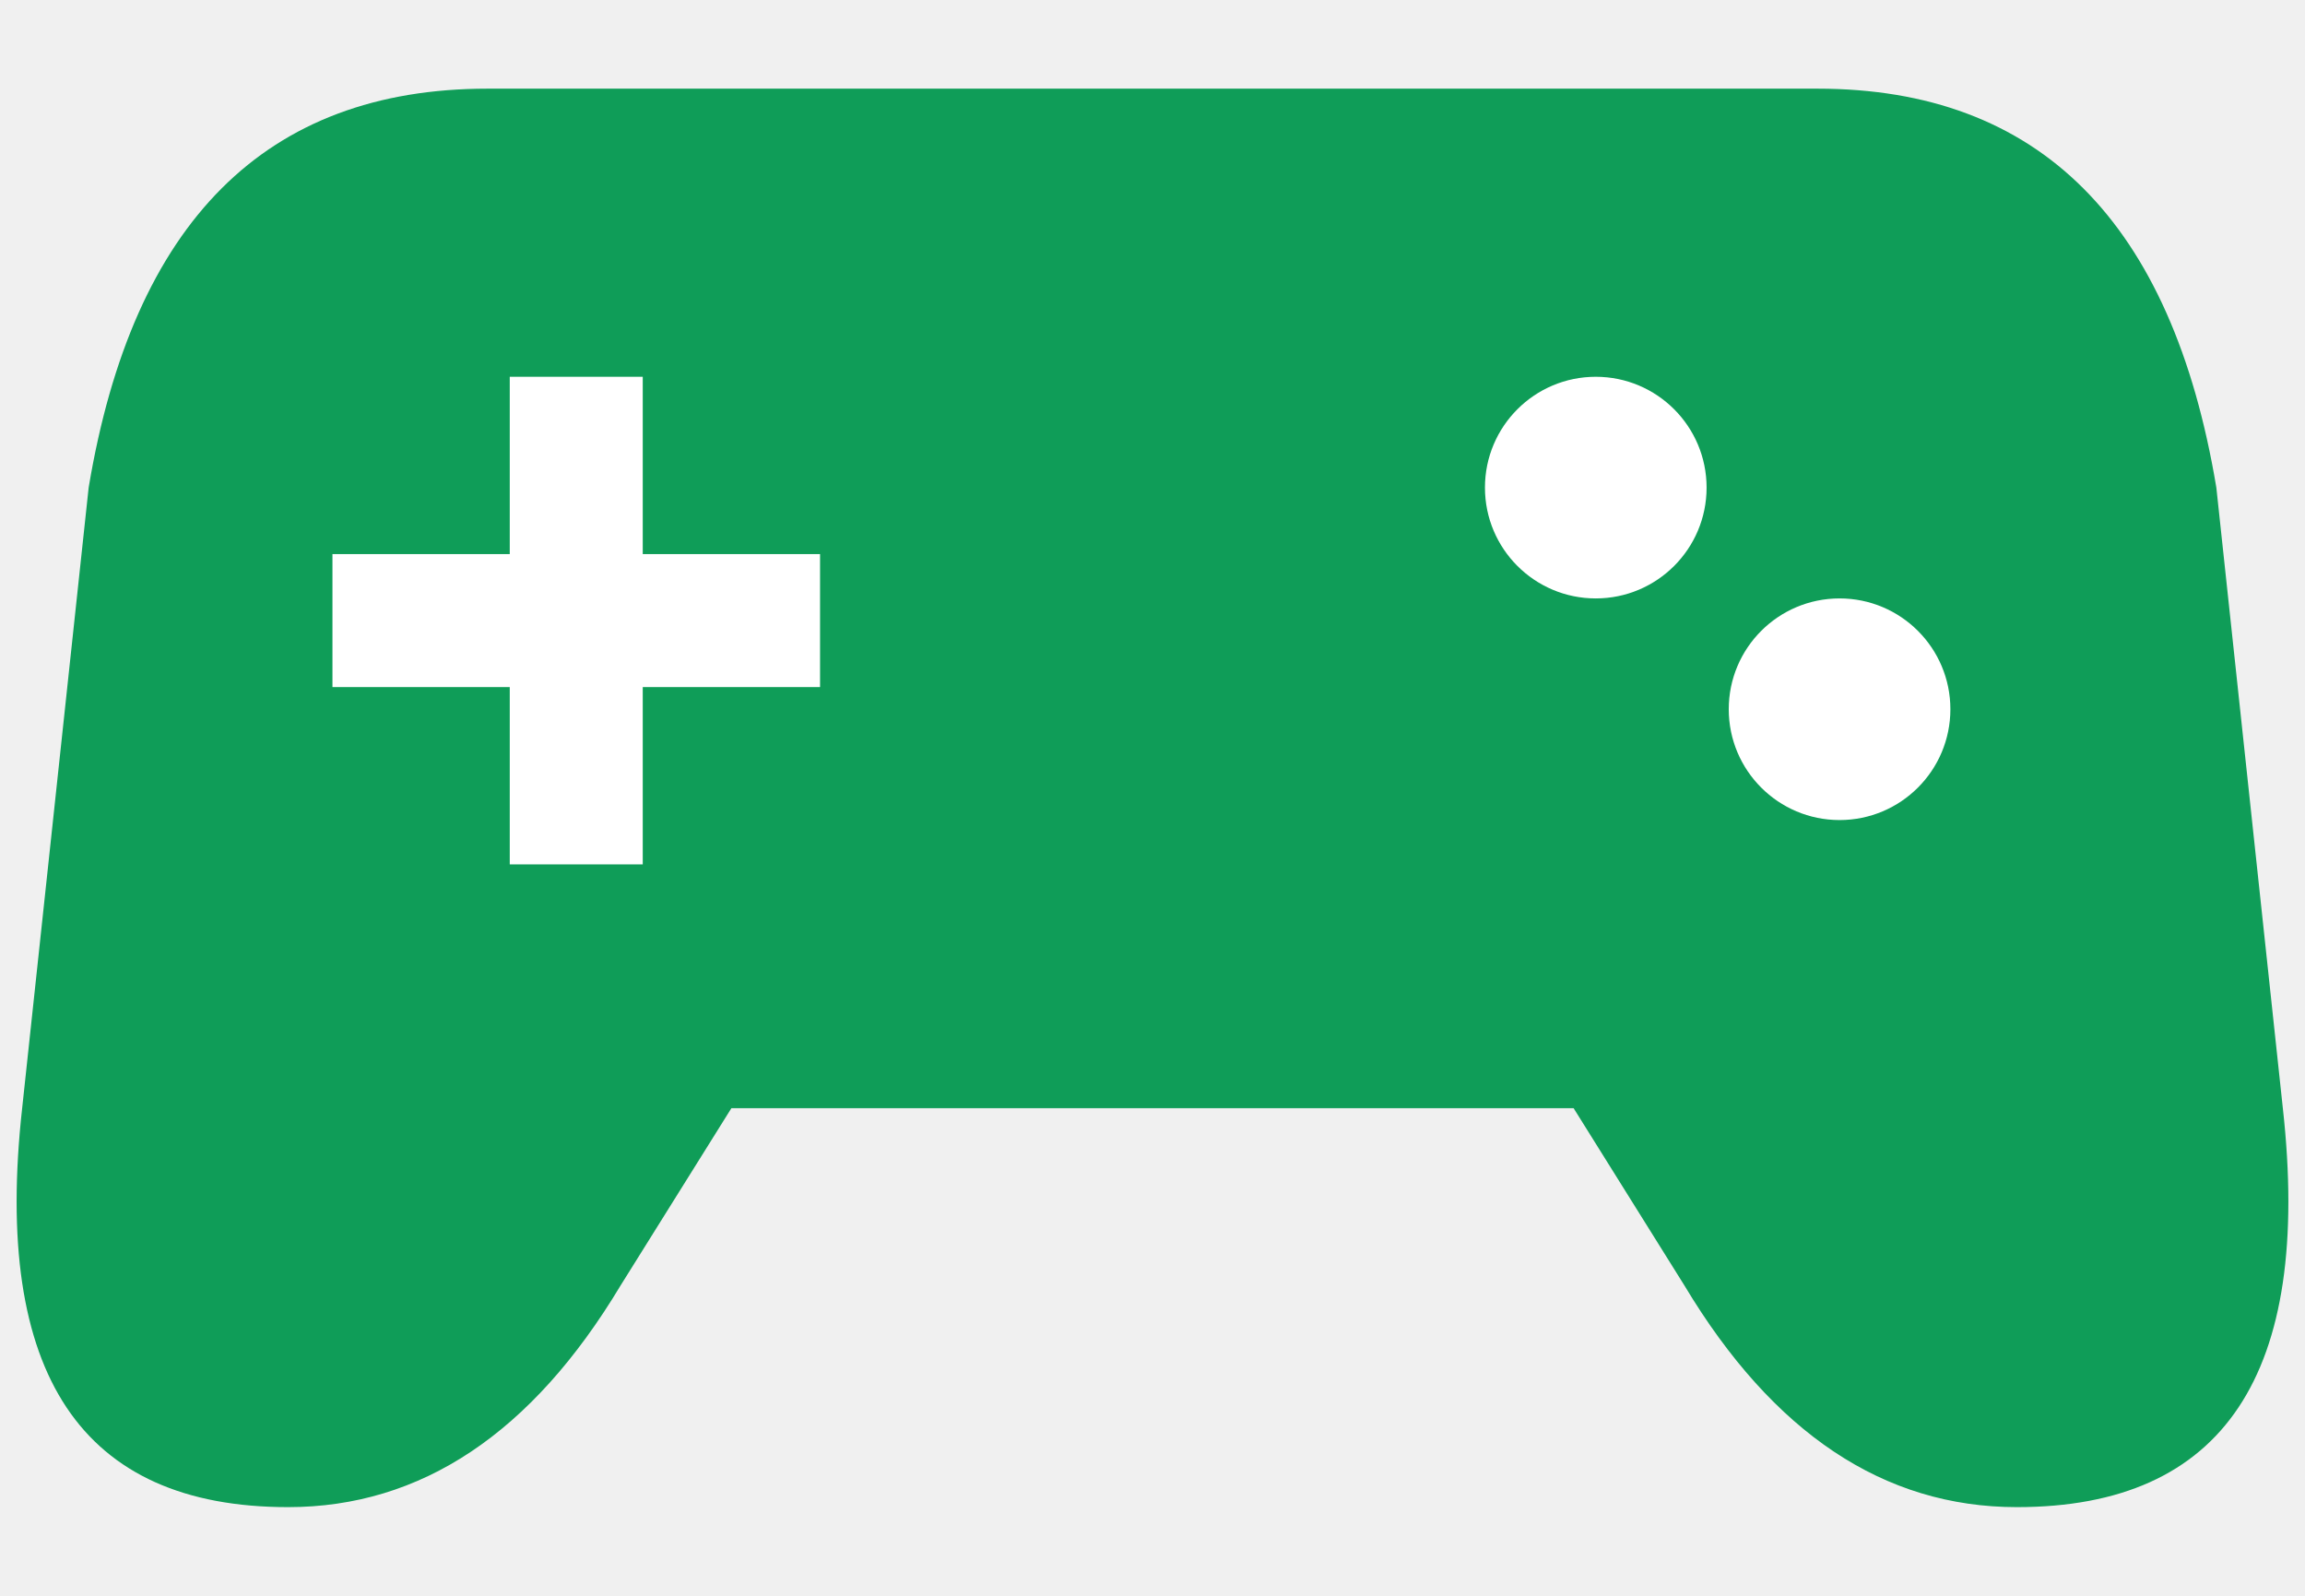
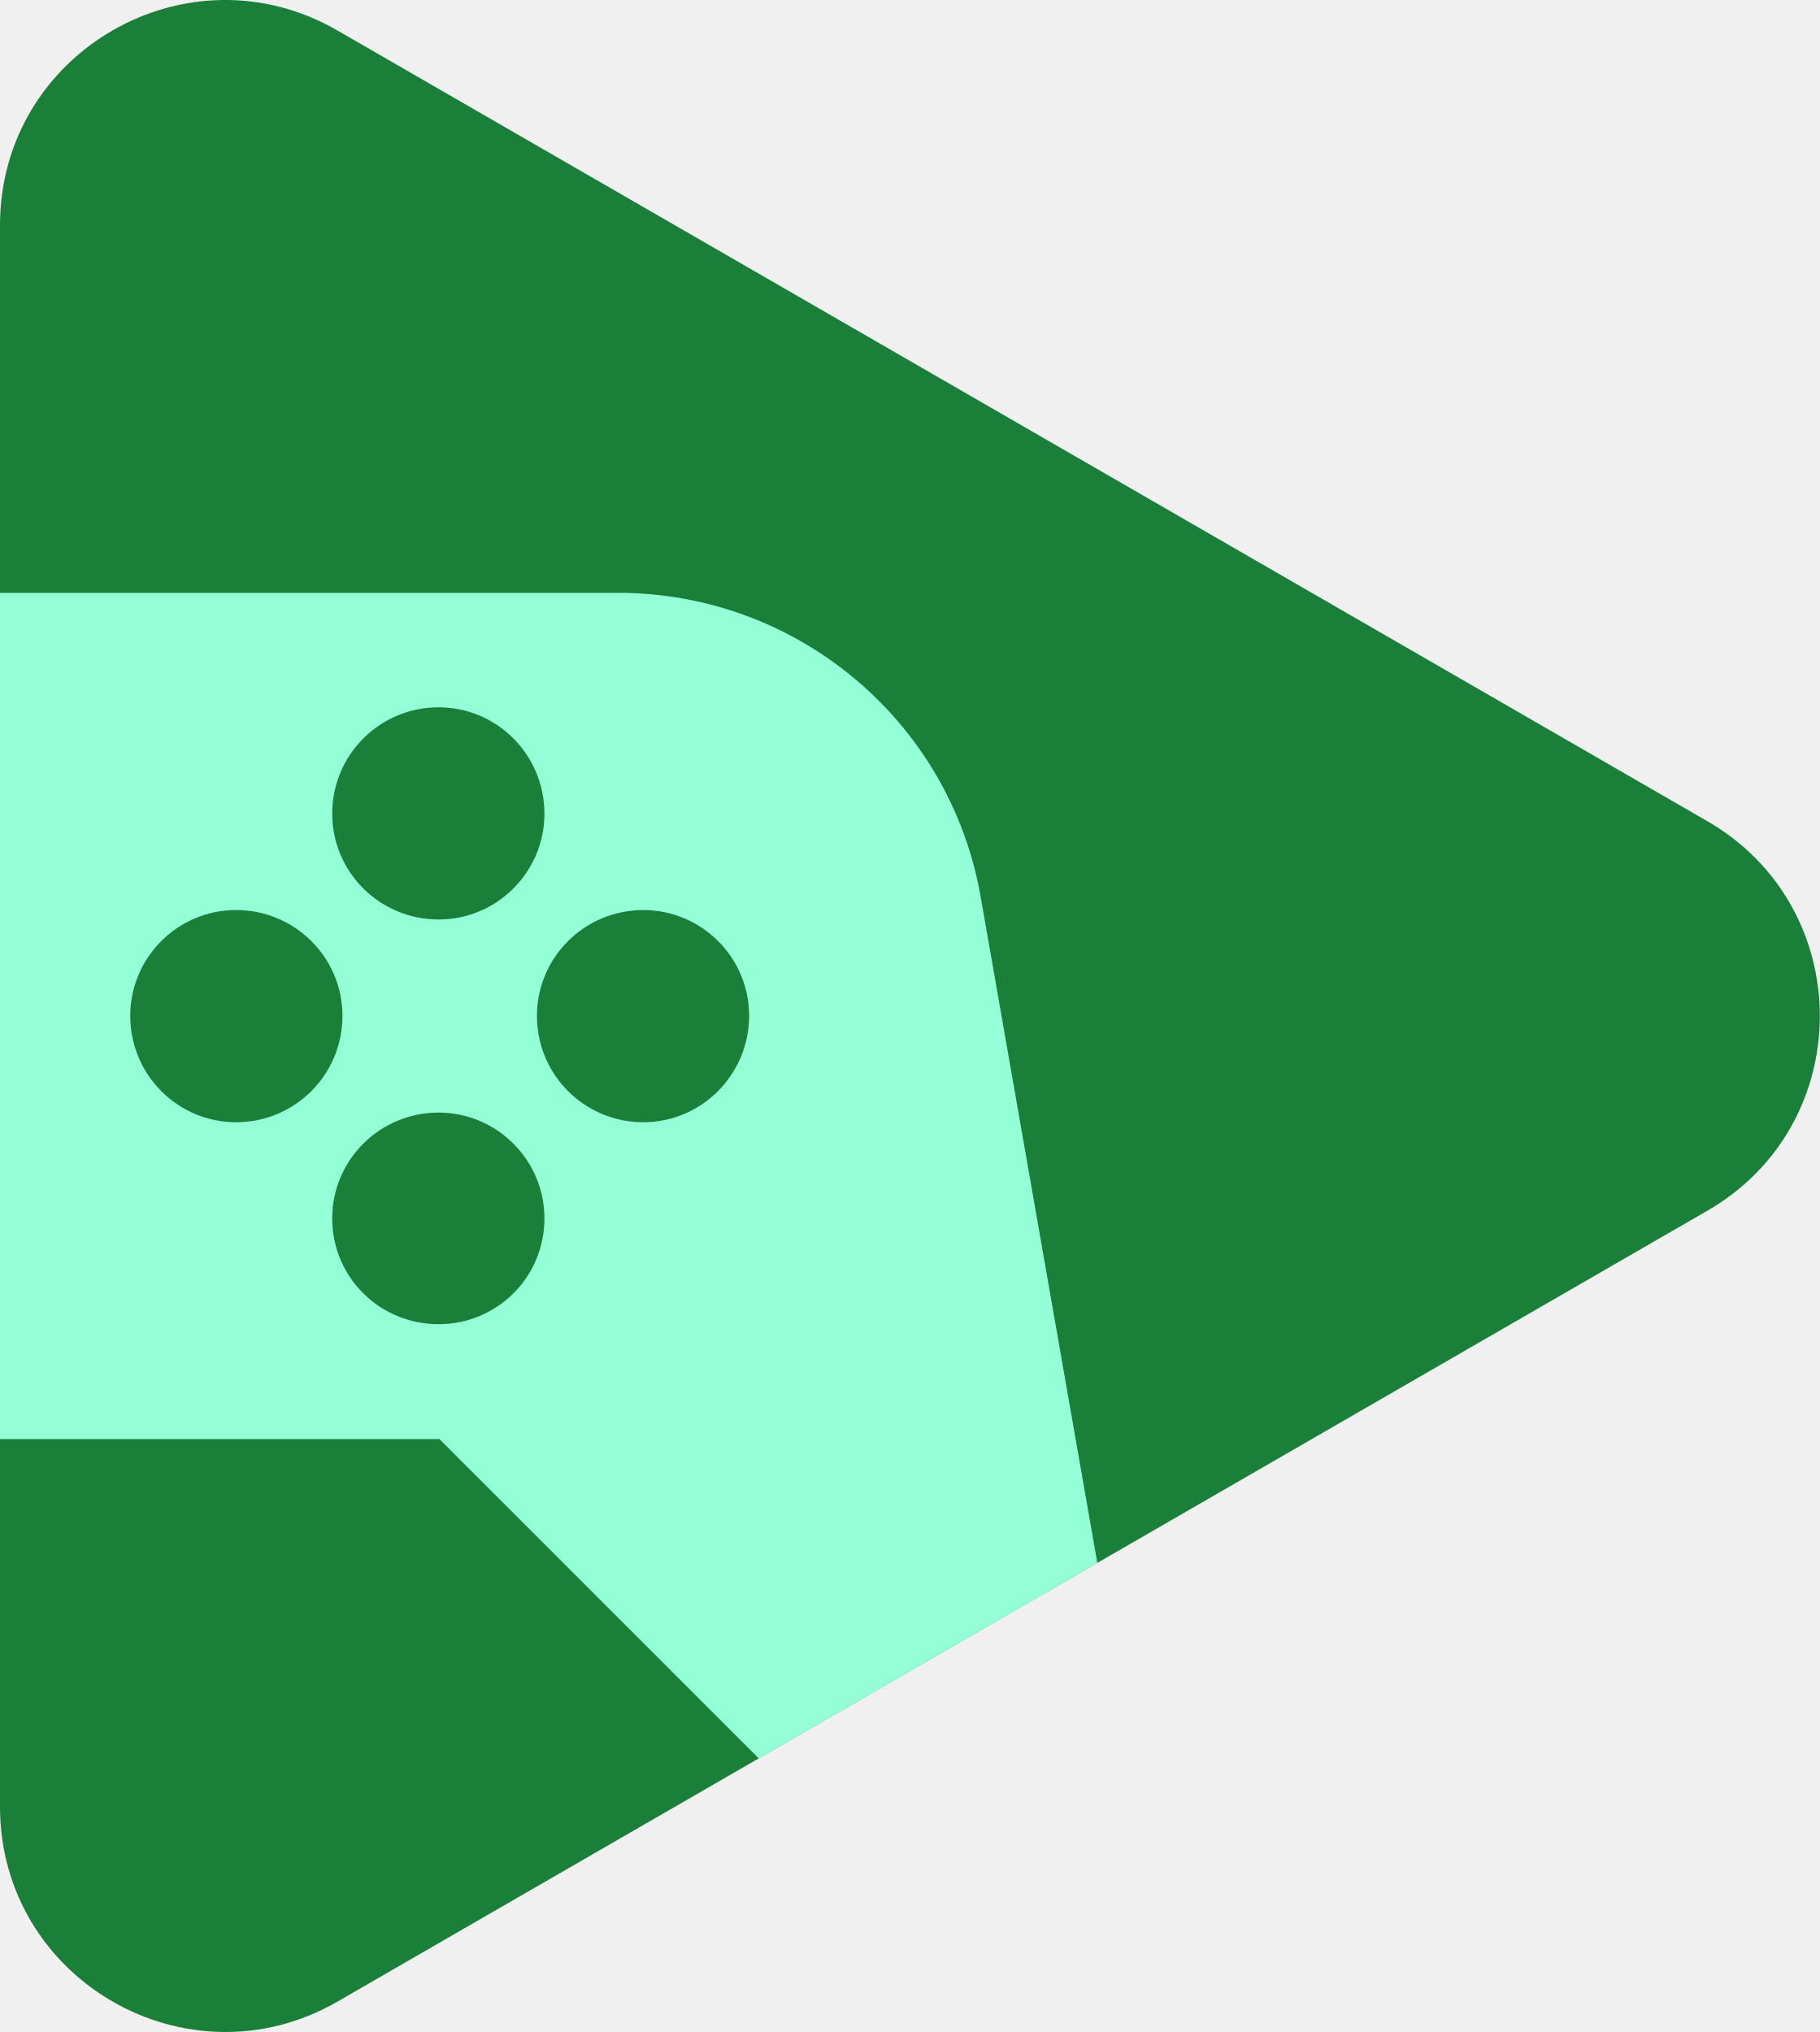
- <svg xmlns="http://www.w3.org/2000/svg" viewBox="0 0 104 72">
-   <path fill="#0F9D58" d="M22 4H82Q97 4 100 22L103 50Q105 68 91 68Q82 68 76 58L71 50H33L28 58Q22 68 13 68Q-1 68 1 50L4 22Q7 4 22 4Z" />
-   <path fill="#0B8043" d="M4 40Q2 46 1 50Q-1 68 13 68Q22 68 28 58L33 50H71L76 58Q82 68 91 68Q105 68 103 50Q102 46 100 40Q90 50 71 50H33Q14 50 4 40Z" opacity=".0" />
-   <path fill="#fff" d="M23 17h6v8h8v6h-8v8h-6v-8h-8v-6h8z" />
-   <circle cx="72" cy="22" r="5" fill="#fff" />
-   <circle cx="83" cy="32" r="5" fill="#fff" />
+ <svg xmlns="http://www.w3.org/2000/svg" viewBox="0 0 478.633 534.478">
+   <path fill="#1A8039" d="M0 475.22V59.229C0 13.727 49.285-14.776 88.774 8.027l360.28 207.969c39.438 22.803 39.438 79.705 0 102.456L88.774 526.473C49.336 549.224 0 520.773 0 475.22" />
+   <path fill="#94FED6" fill-rule="evenodd" d="M257.98 236.208c-7.981-46.486-48.3-80.275-95.46-80.275H0v222.584h115.567l84.007 84.007 89.034-51.409zm-142.62-50.166c15.34 0 27.829 12.49 27.829 27.985 0 15.34-12.49 27.829-27.829 27.829-15.495 0-27.985-12.49-27.985-27.829 0-15.495 12.49-27.985 27.985-27.985M62.085 295.183c-15.34 0-27.829-12.49-27.829-27.985 0-15.34 12.49-27.829 27.829-27.829 15.495 0 27.985 12.49 27.985 27.829 0 15.496-12.49 27.985-27.985 27.985m53.275 53.12c-15.495 0-27.985-12.334-27.985-27.829 0-15.34 12.49-27.829 27.985-27.829 15.34 0 27.829 12.49 27.829 27.829.001 15.495-12.489 27.829-27.829 27.829m53.845-53.12c-15.495 0-27.985-12.49-27.985-27.985 0-15.34 12.49-27.829 27.985-27.829 15.34 0 27.829 12.49 27.829 27.829-.051 15.496-12.541 27.985-27.829 27.985" clip-rule="evenodd" />
</svg>
